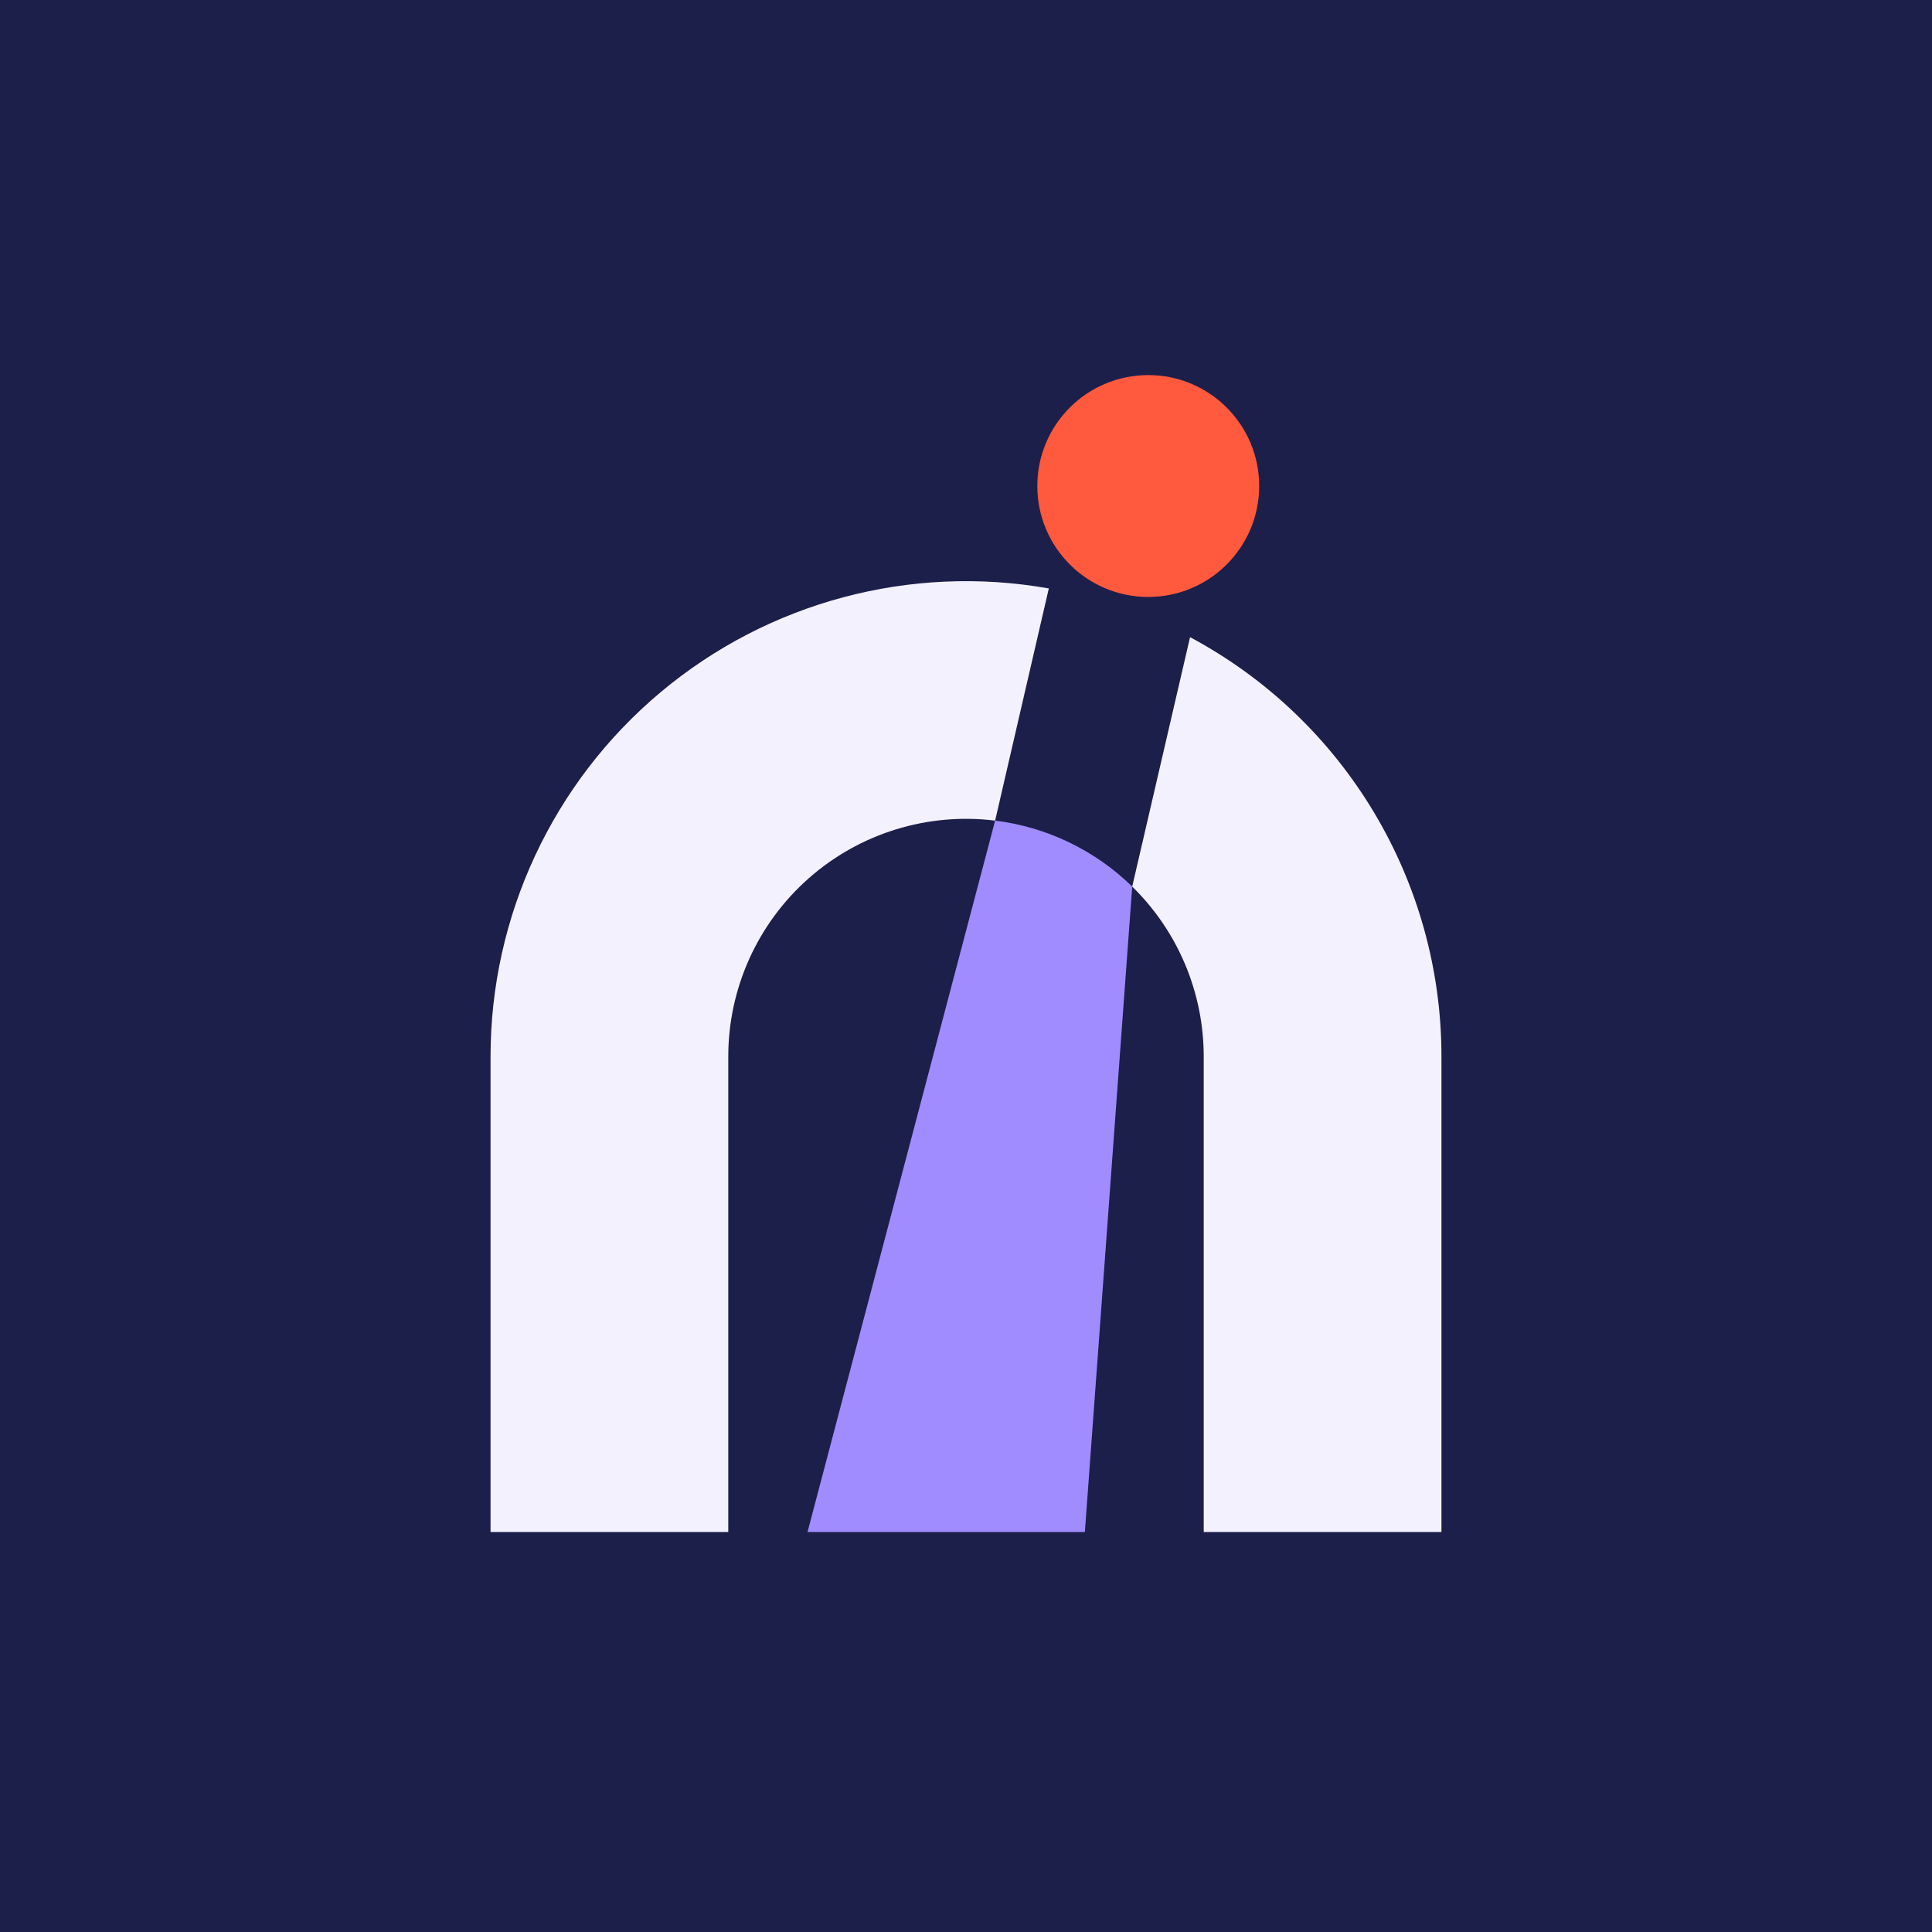
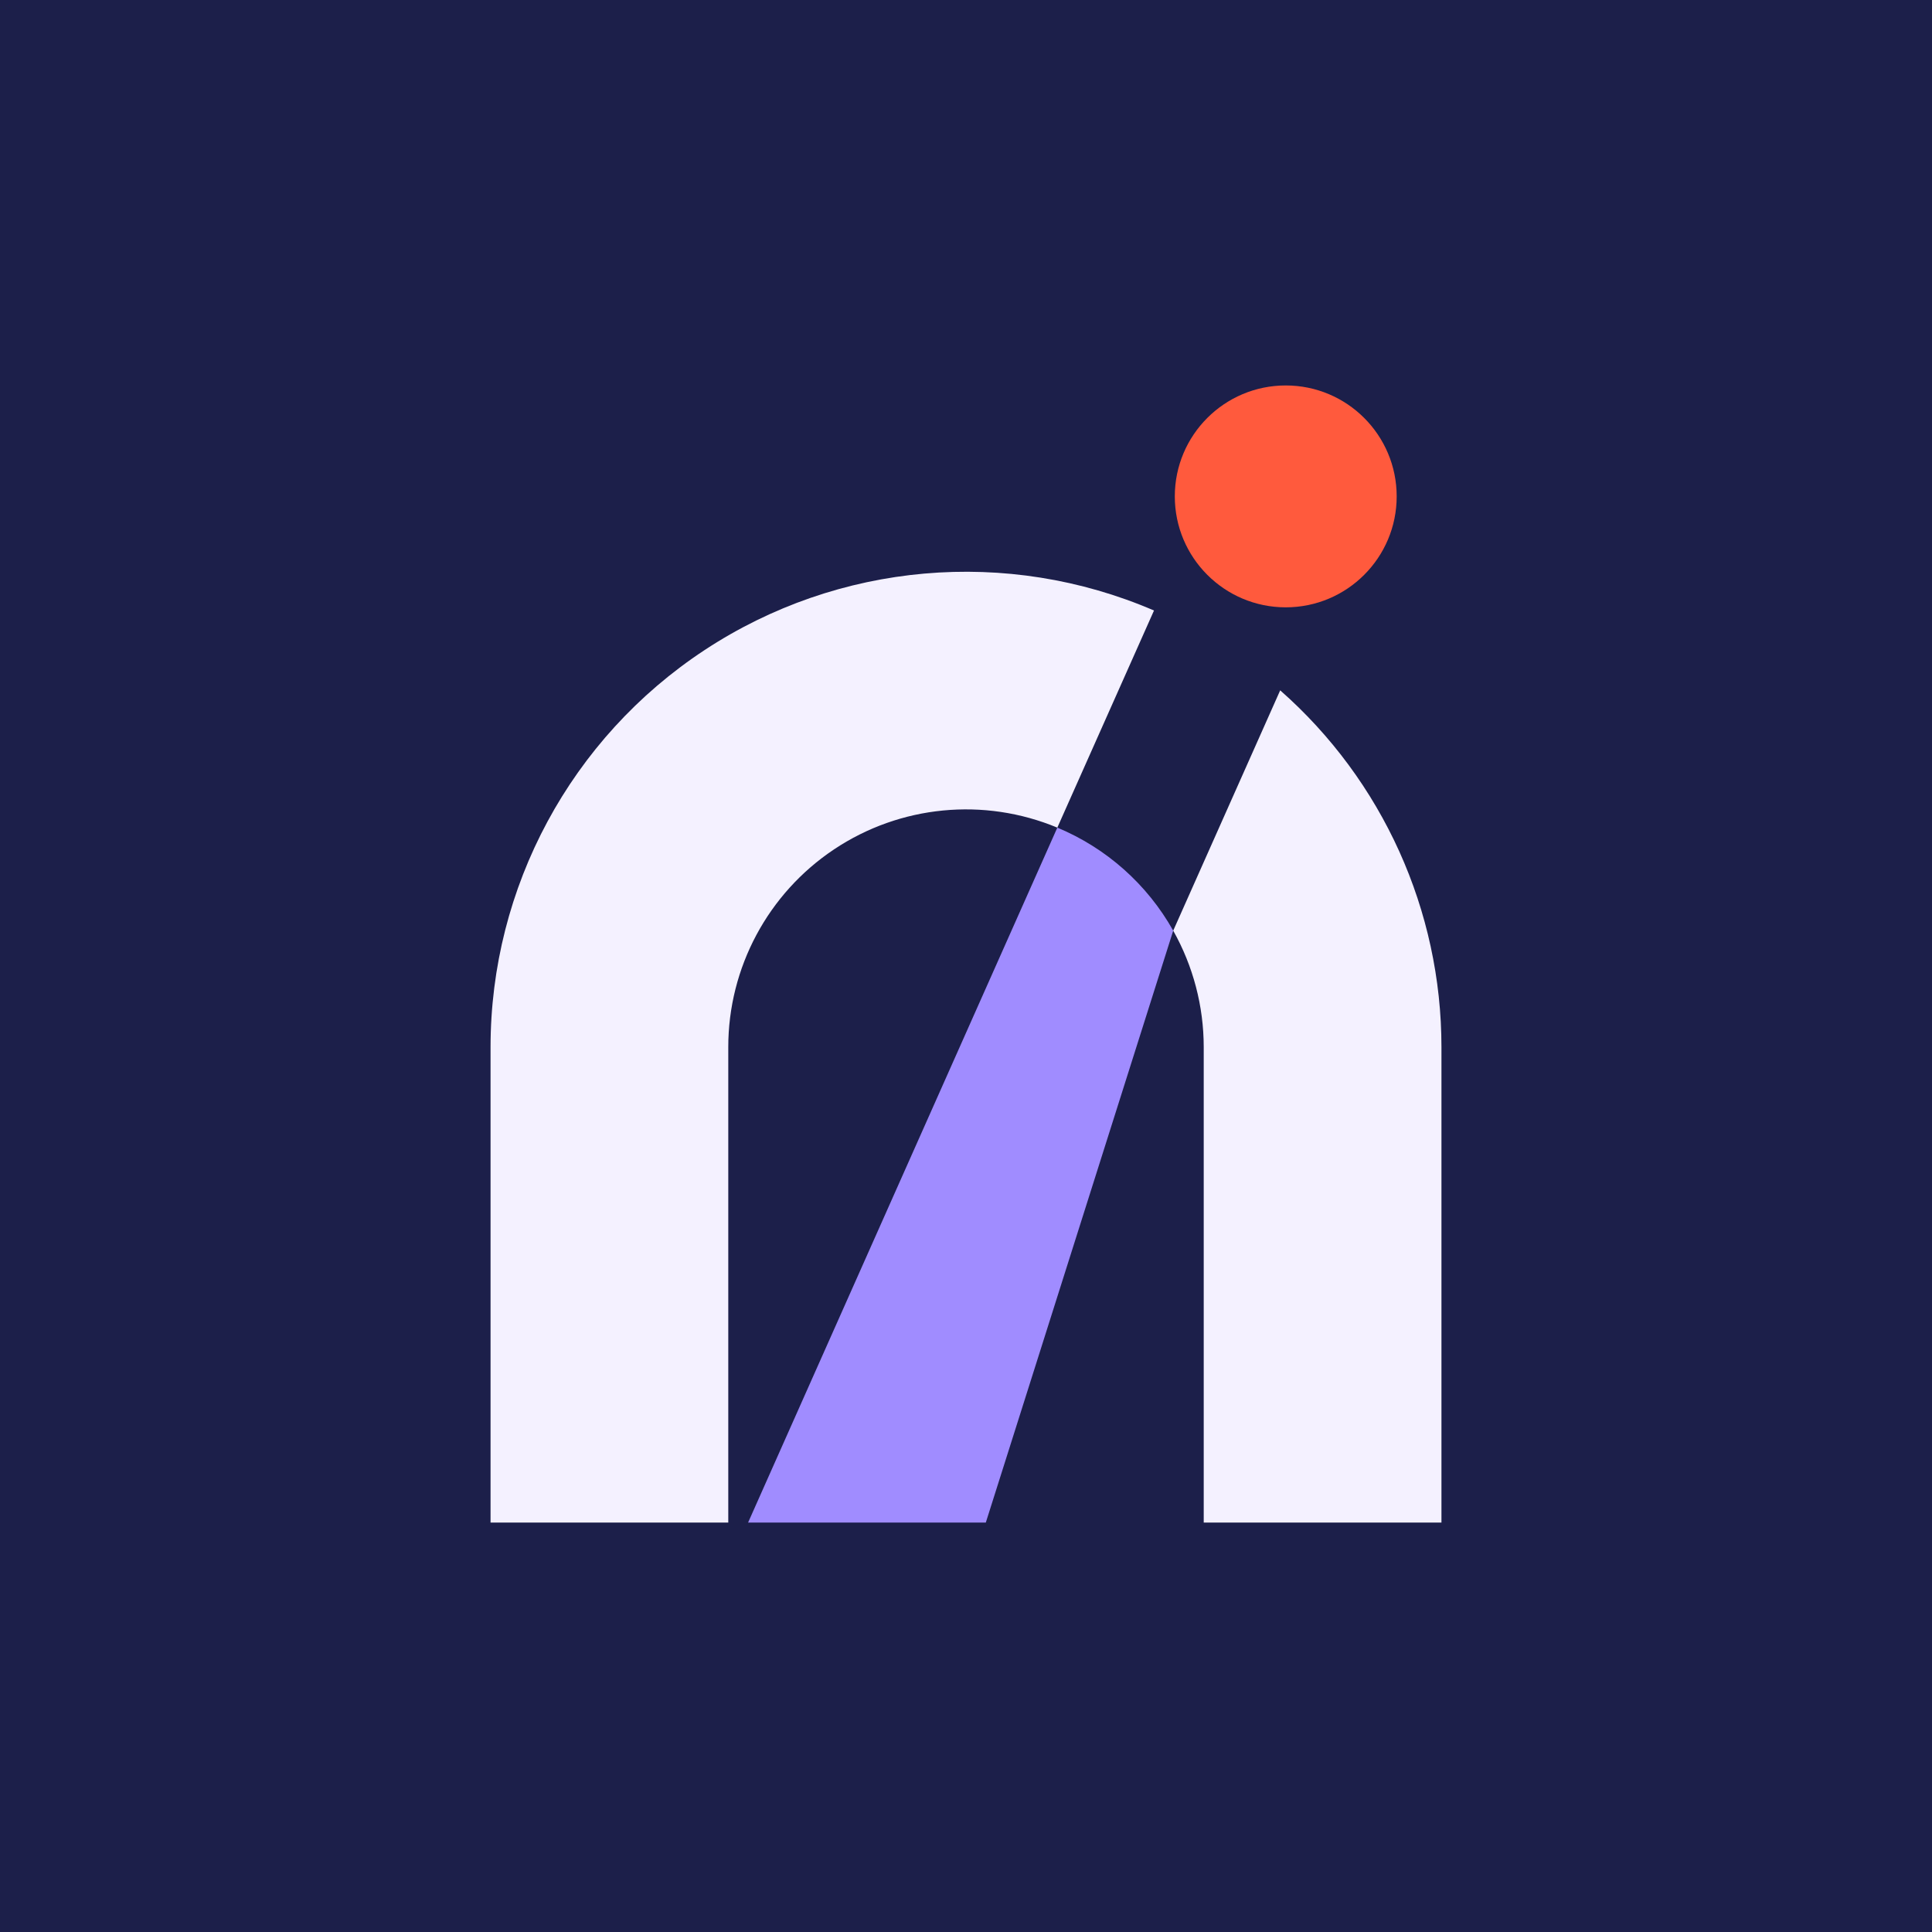
<svg xmlns="http://www.w3.org/2000/svg" viewBox="0 0 1024 1024" role="img" aria-label="빛의 건축 app icon">
  <rect width="1024" height="1024" fill="#1C1F4A" />
-   <g transform="translate(176 182) scale(10.5)">
-     <path fill="#A08CFF" d="M33.47 24.09A12 12 0 0 1 40.39 27.42L38 60H24Z" />
-     <path fill="#F4F1FF" d="M8 60V36A24 24 0 0 1 36.18 12.37L33.47 24.09A12 12 0 0 0 20 36V60ZM43.31 14.83A24 24 0 0 1 56 36V60H44V36A12 12 0 0 0 40.39 27.42Z" />
-     <circle fill="#FF5A3D" cx="41.2" cy="7.2" r="5.6" />
+   <g transform="translate(176 177) scale(10.5)">
+     <path fill="#A08CFF" d="M36.61 24.92A12 12 0 0 1 42.46 30.12L33 60H21Z" />
+     <path fill="#F4F1FF" d="M8 60V36A24 24 0 0 1 41.49 13.96L36.61 24.92A12 12 0 0 0 20 36V60ZM47.86 17.99A24 24 0 0 1 56 36V60H44V36A12 12 0 0 0 42.46 30.12Z" />
+     <circle fill="#FF5A3D" cx="48.14" cy="8.2" r="5.6" />
  </g>
</svg>
